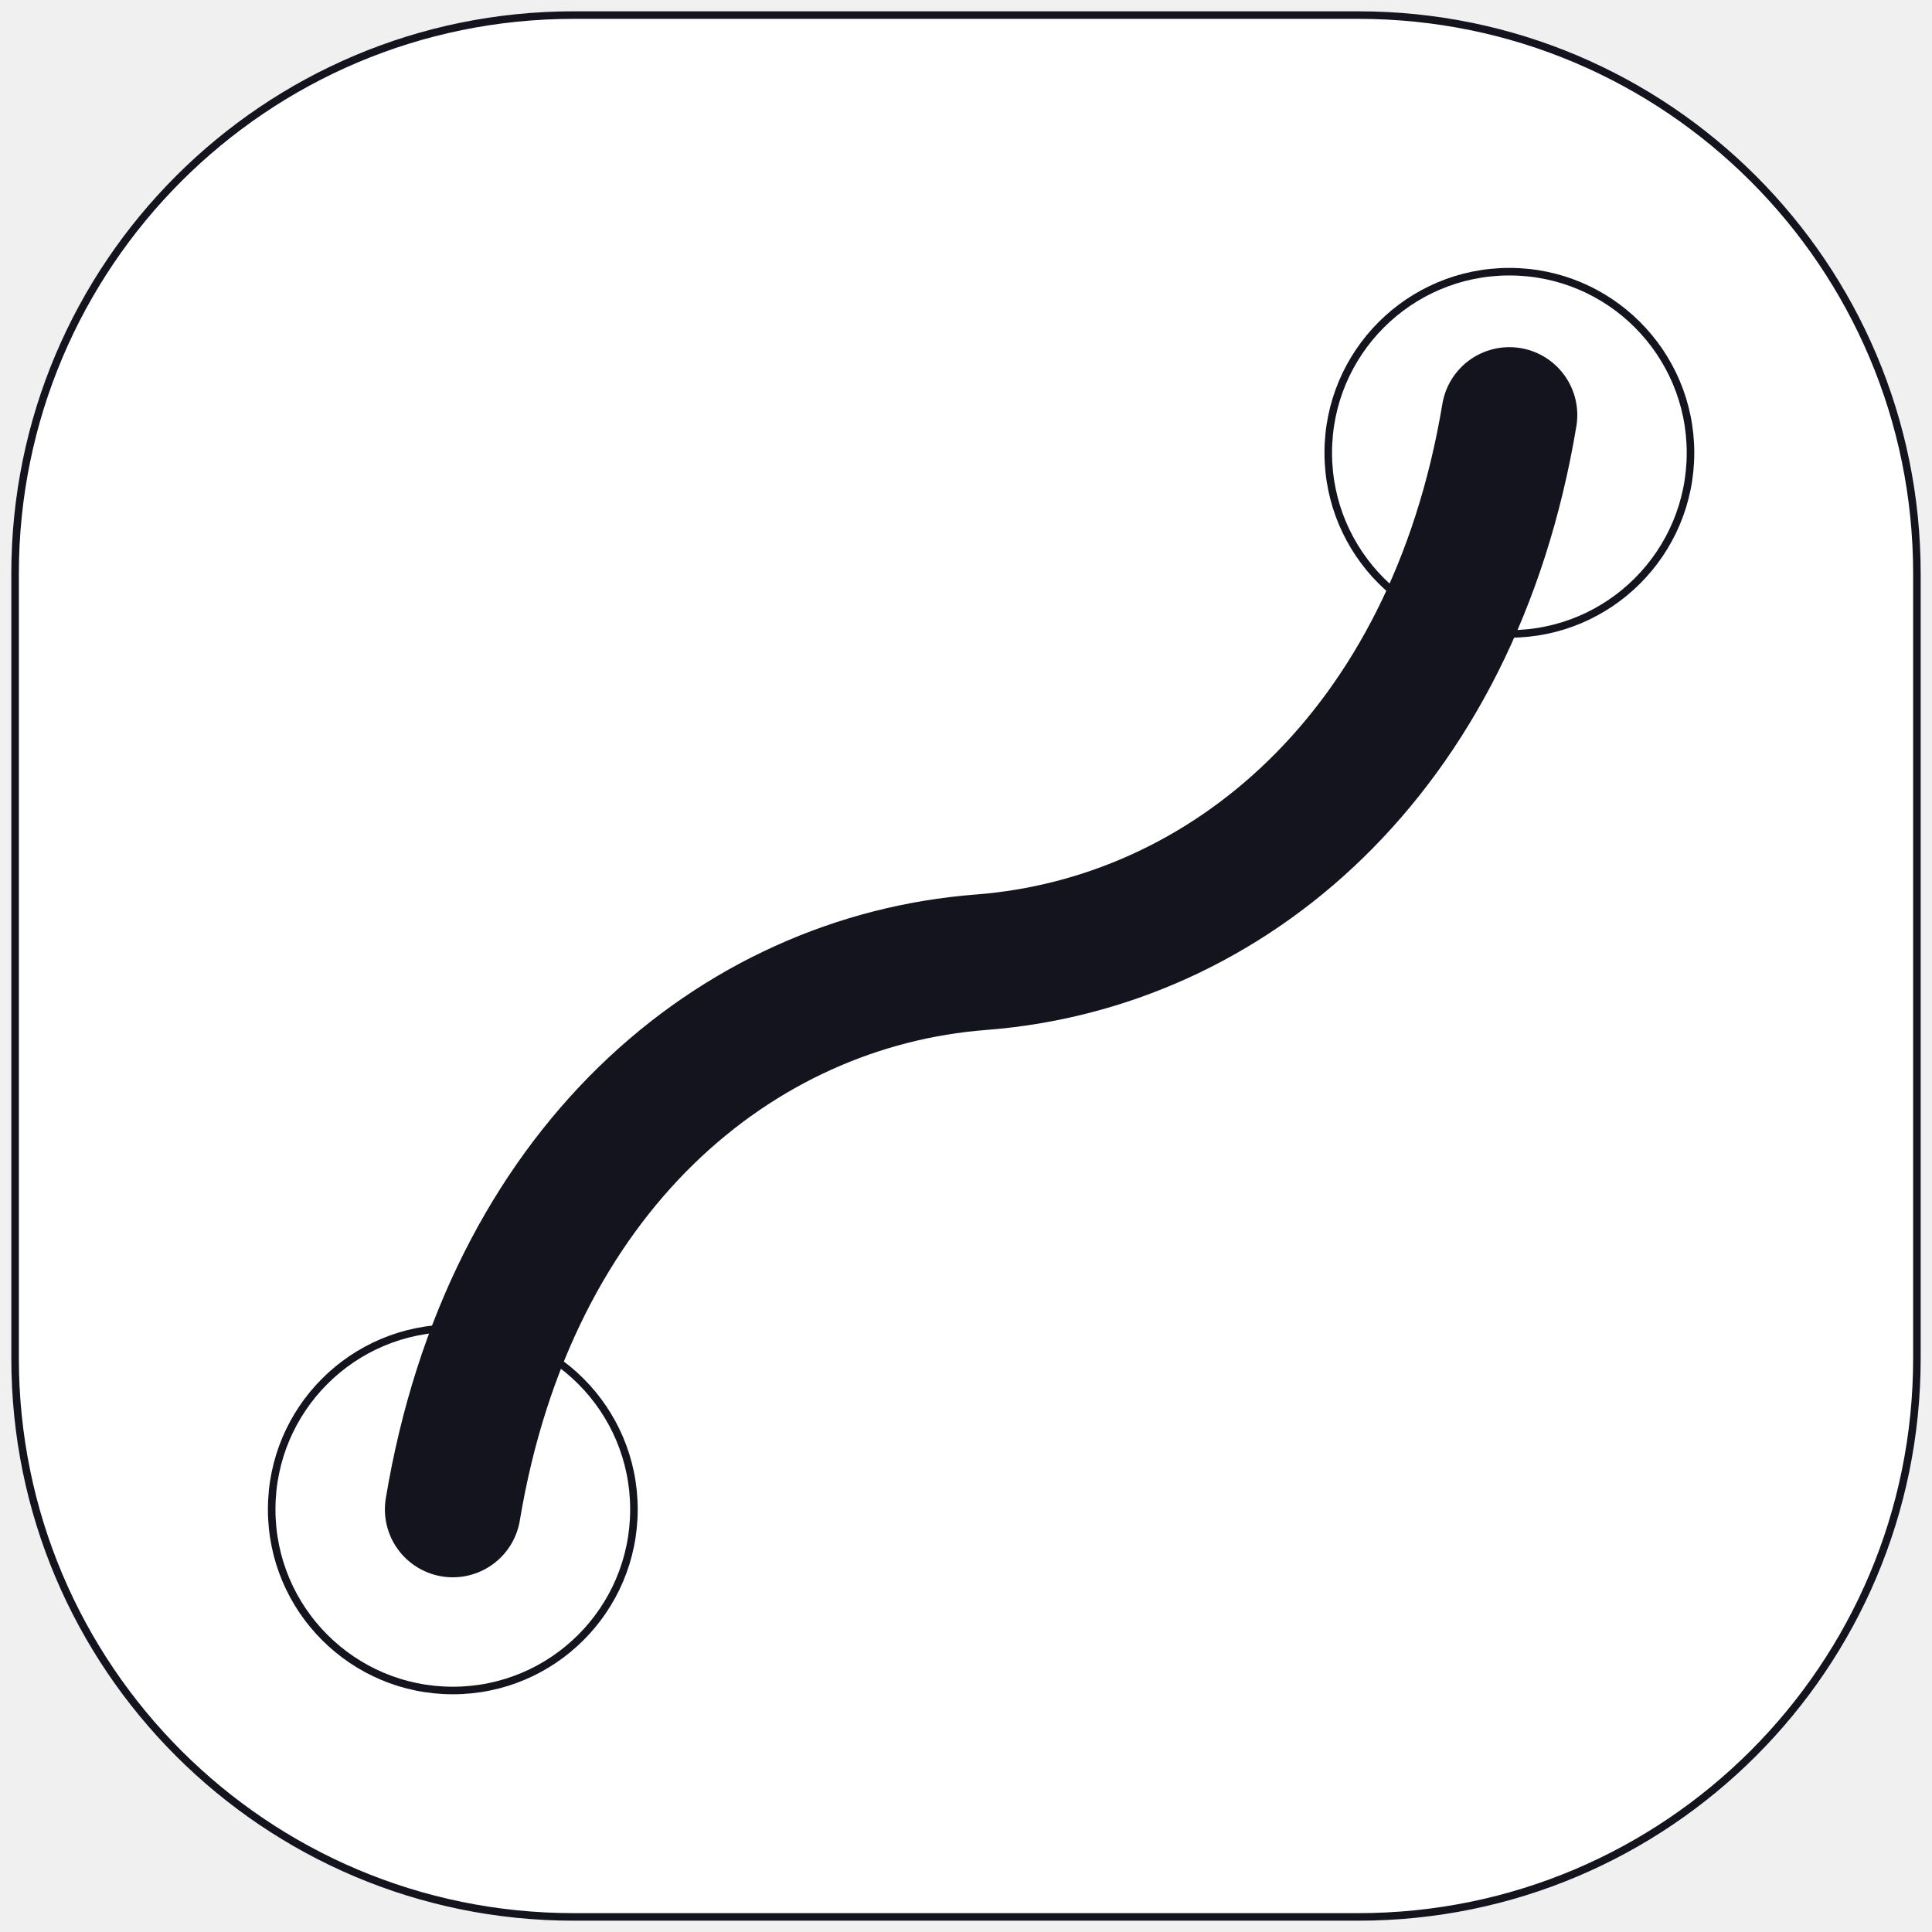
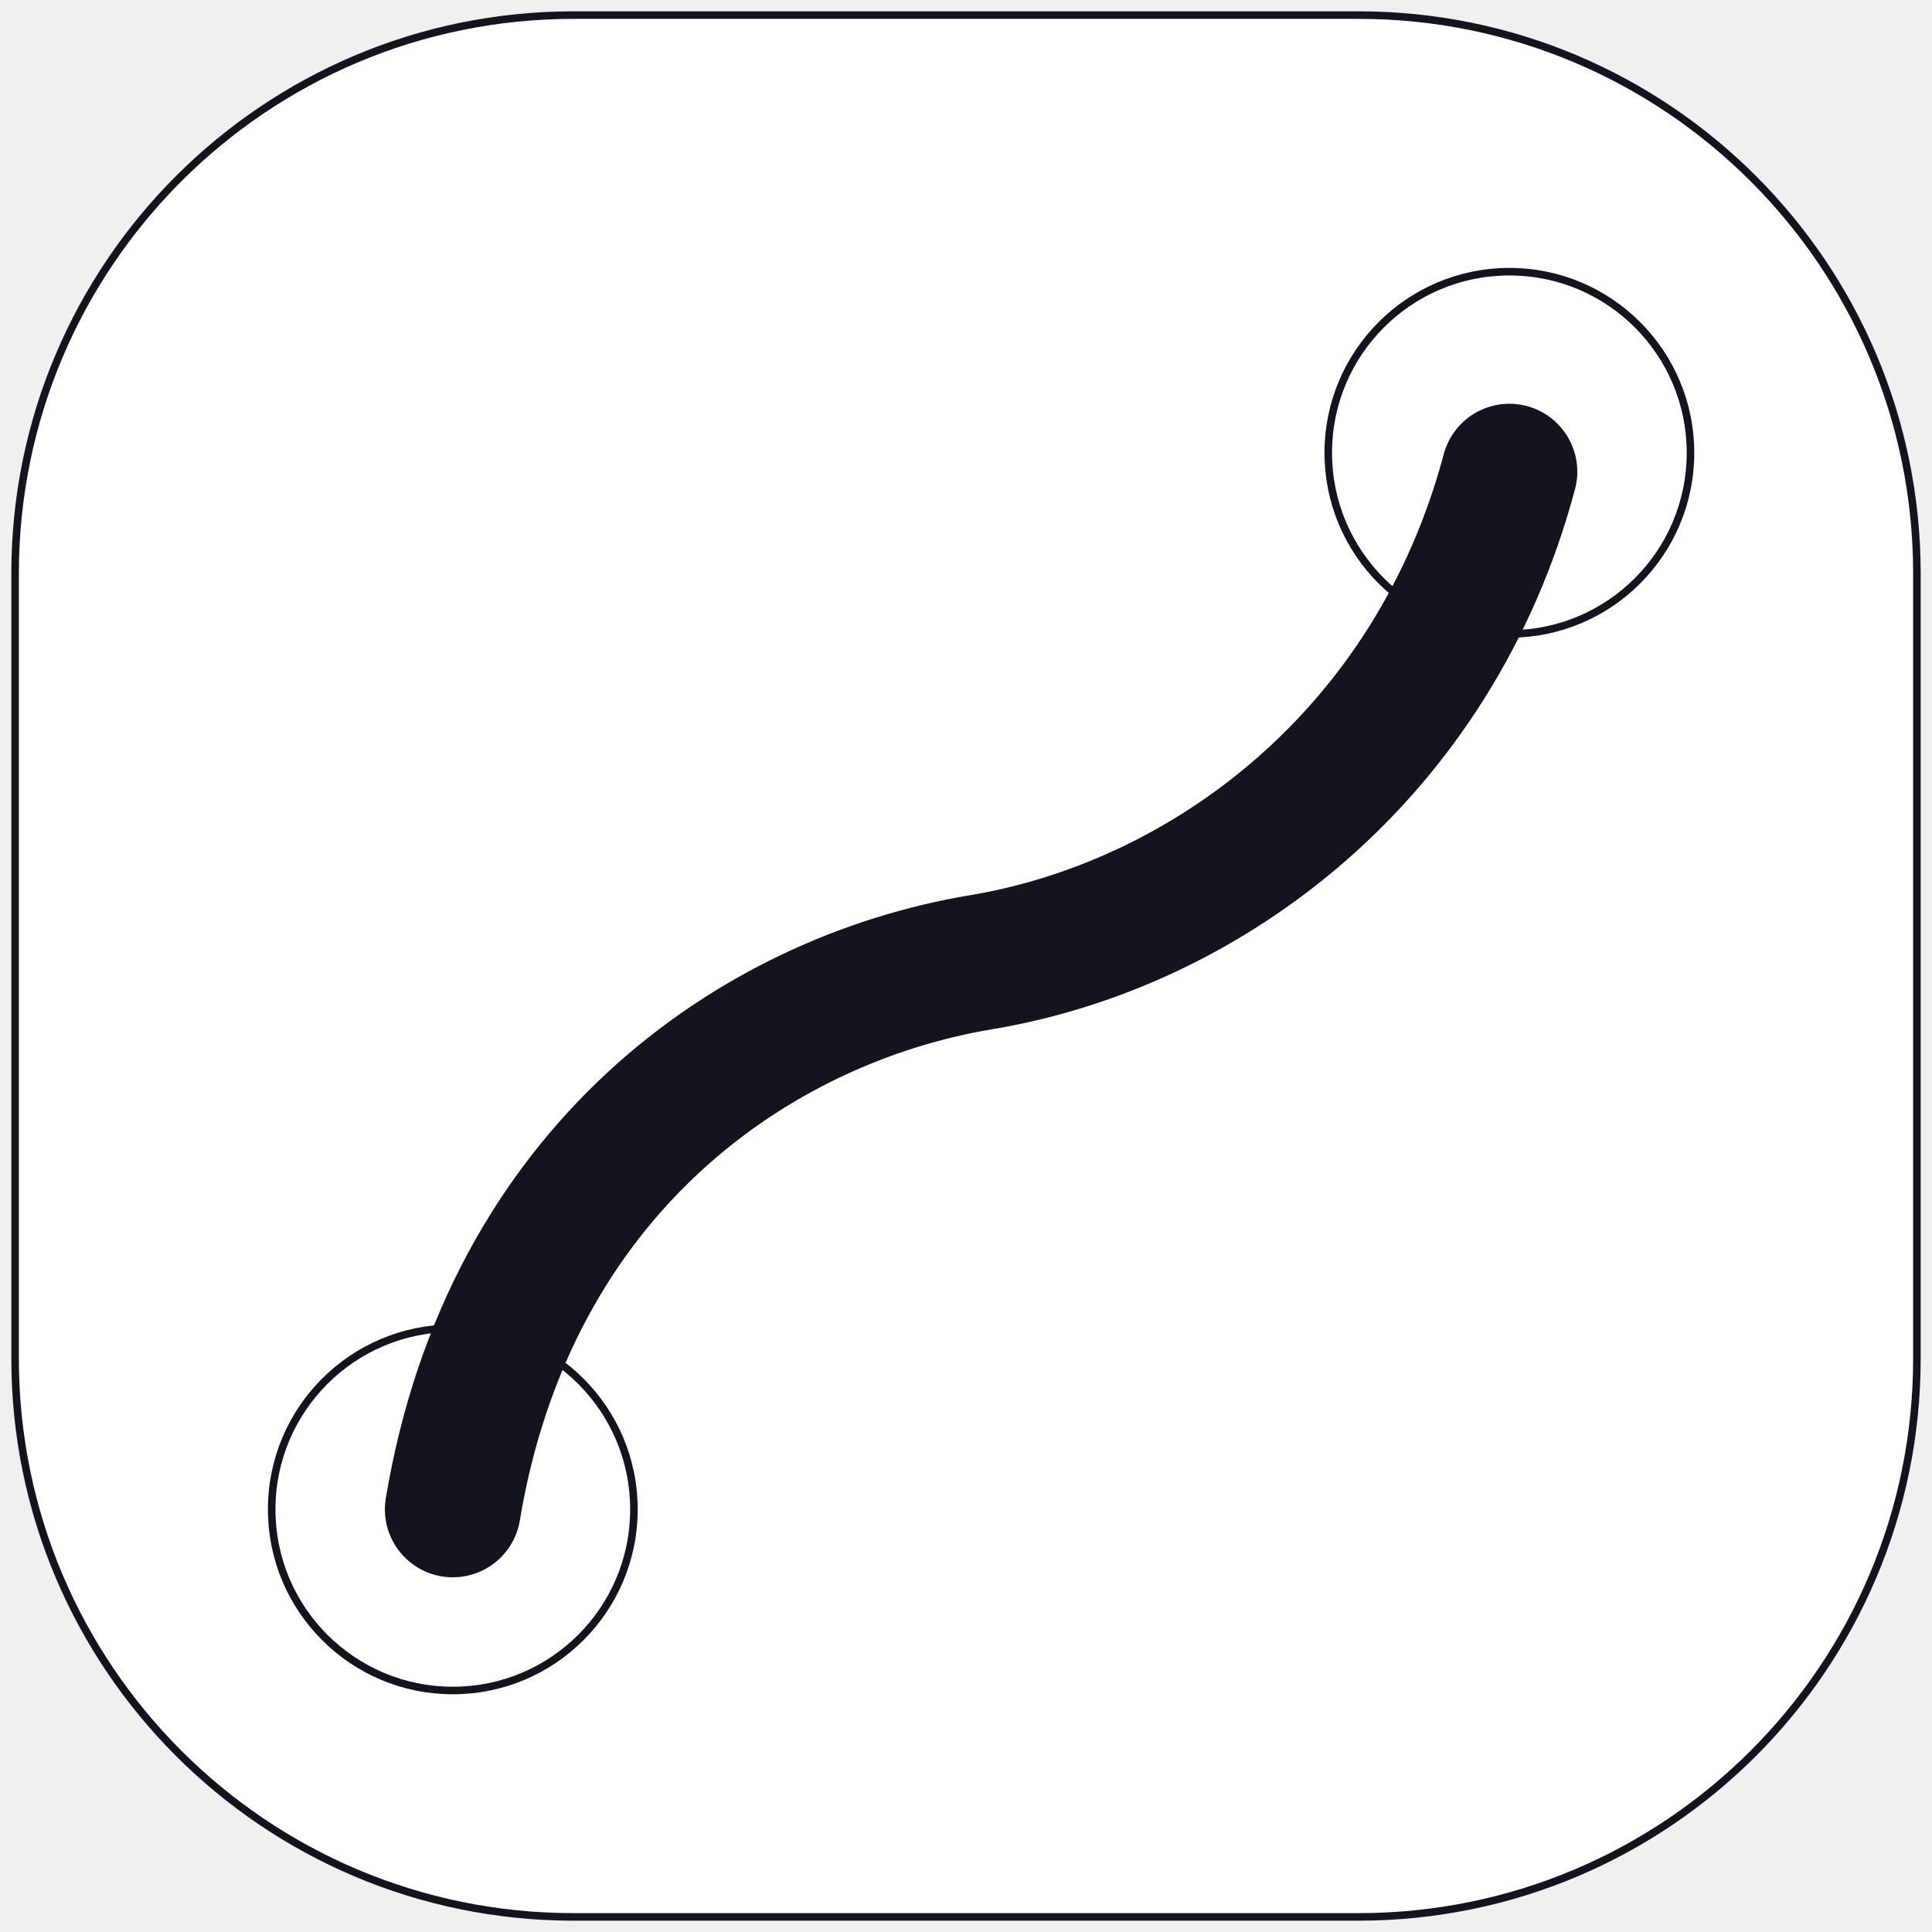
<svg xmlns="http://www.w3.org/2000/svg" width="512" height="512" viewBox="0 0 512 512" fill="none">
  <rect x="4" y="4" width="504" height="504" rx="148" fill="white" stroke="#14141f" stroke-width="2" />
  <circle cx="120" cy="400" r="48" fill="white" stroke="#14141f" stroke-width="2" />
  <circle cx="400" cy="120" r="48" fill="white" stroke="#14141f" stroke-width="2" />
-   <path d="M120 400             C135 310 195 260 260 255             C325 250 385 200 400 110" stroke="#14141f" stroke-width="36" stroke-linecap="round" fill="none" />
+   <path d="M120 400             C135 310 200 265 260 255             C320 245 380 200 400 125" stroke="#14141f" stroke-width="36" stroke-linecap="round" fill="none" />
</svg>
